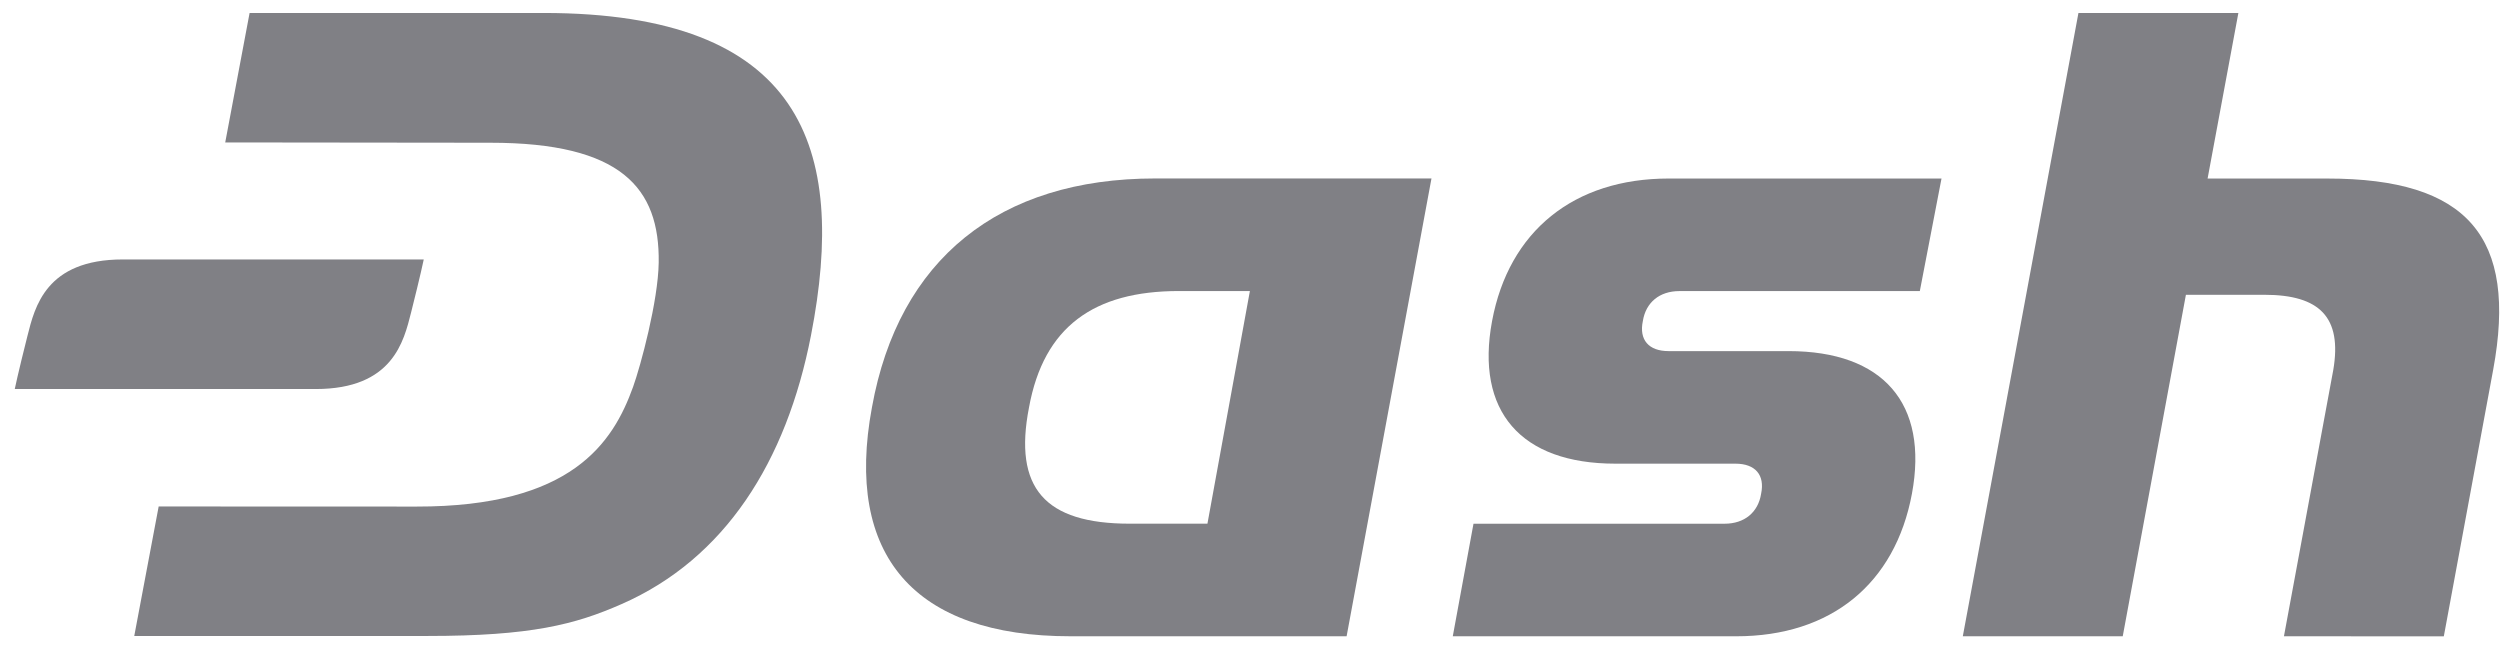
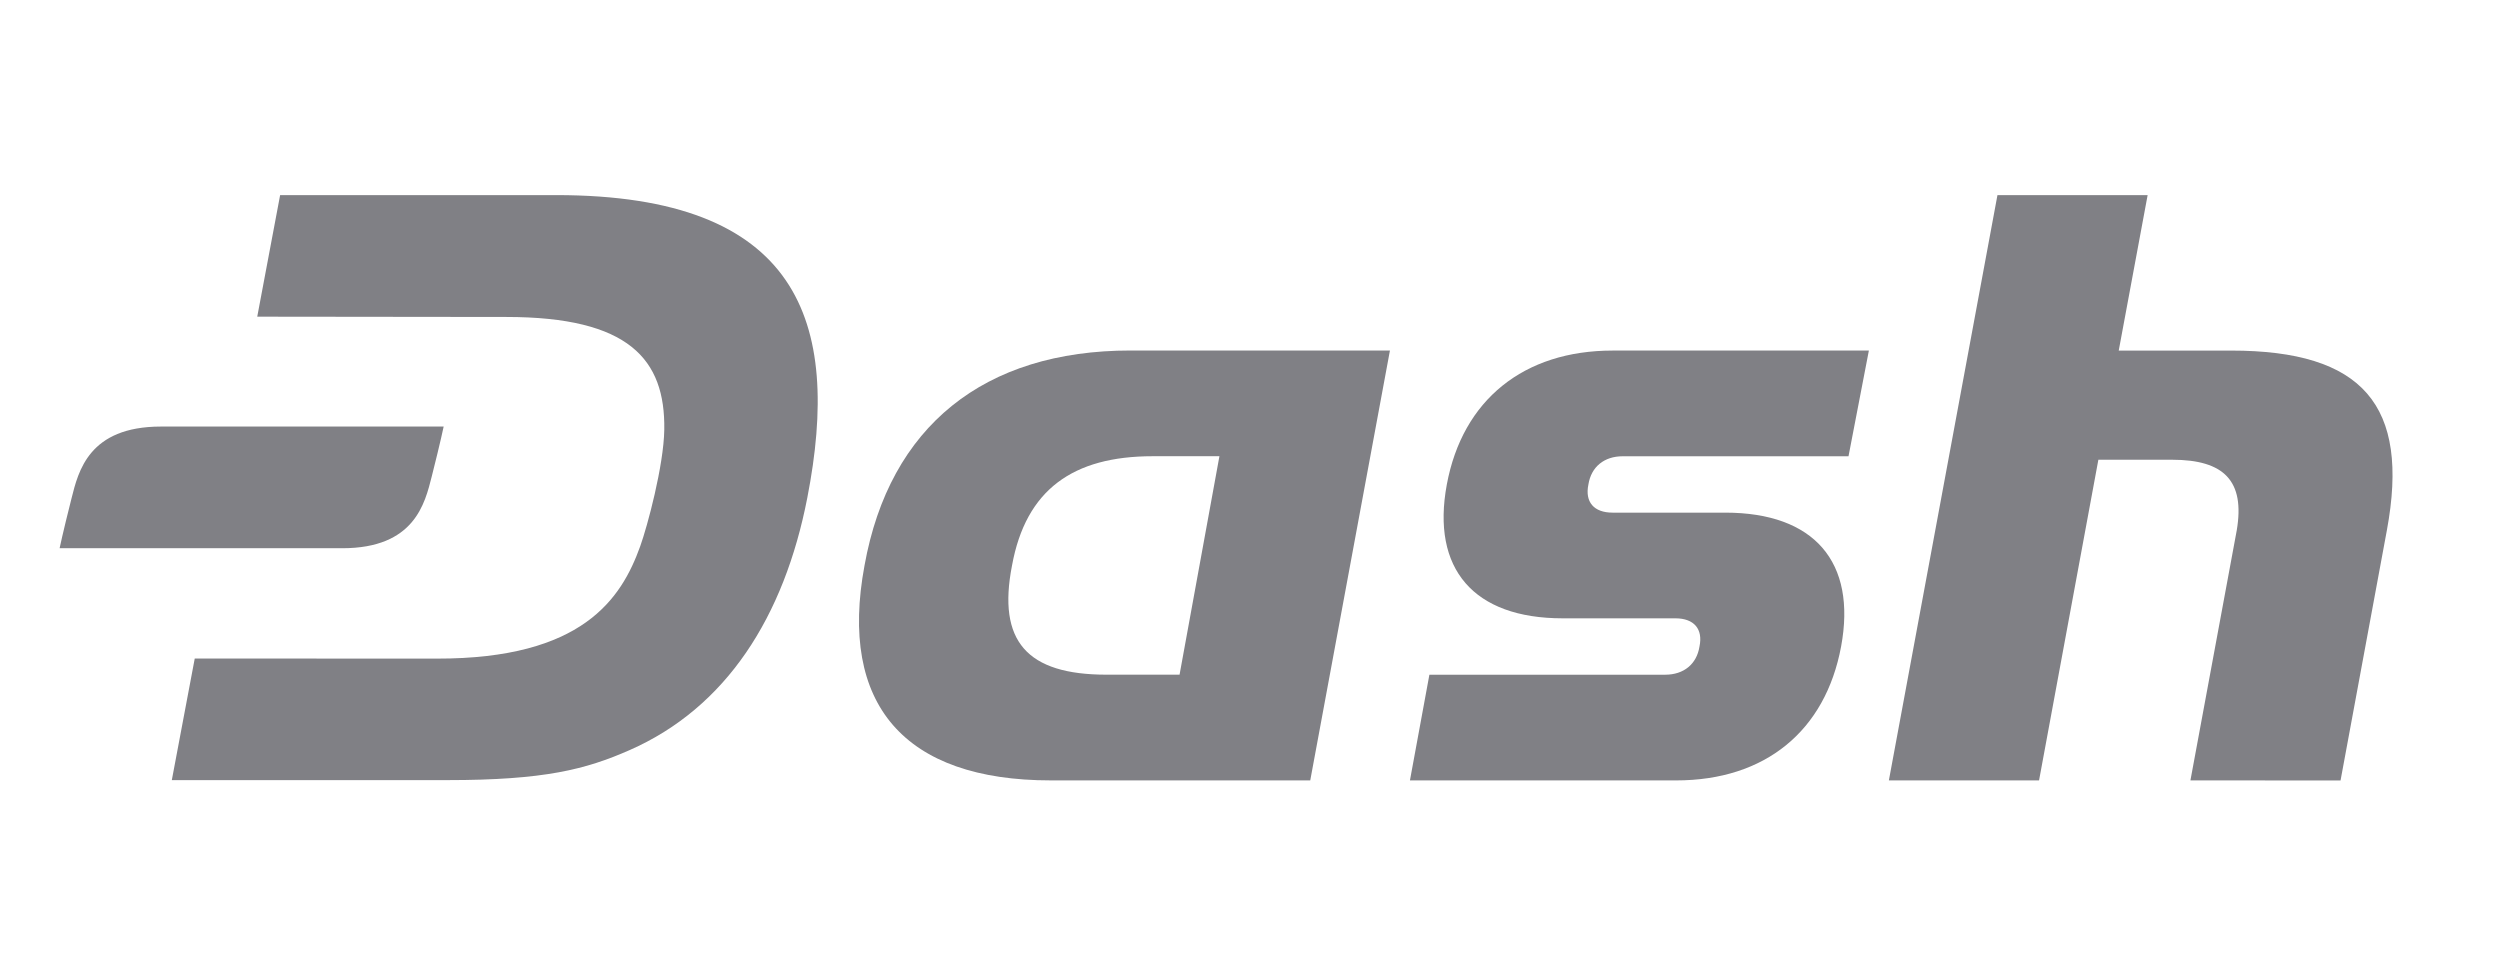
- <svg xmlns="http://www.w3.org/2000/svg" width="154" height="40" viewBox="0 0 154 40" fill="none">
-   <path d="M33.484 0.799H15.375L13.874 8.774L30.216 8.793C38.264 8.793 40.644 11.57 40.576 16.182C40.541 18.544 39.464 22.537 38.998 23.832C37.758 27.282 35.211 31.22 25.659 31.205L9.774 31.199L8.27 39.176H26.338C32.712 39.176 35.424 38.472 38.292 37.211C44.656 34.417 48.442 28.447 49.958 20.655C52.218 9.053 49.404 0.799 33.484 0.799Z" fill="#808085" />
-   <path d="M89.491 39.195L90.767 32.261H106.237C107.452 32.261 108.304 31.567 108.485 30.412C108.728 29.256 108.121 28.562 106.906 28.562H99.509C93.673 28.562 90.878 25.327 91.911 19.779C92.944 14.231 96.956 10.997 102.791 10.997H119.597L118.261 17.931H103.449C102.233 17.931 101.382 18.624 101.199 19.779C100.956 20.935 101.564 21.628 102.78 21.628H110.177C116.011 21.628 118.807 24.865 117.775 30.412C116.743 35.959 112.79 39.195 106.955 39.195H89.491Z" fill="#808085" />
-   <path d="M65.931 39.194C56.326 39.194 52.01 34.224 53.712 25.093C55.354 15.963 61.554 10.993 71.158 10.993H88.179L82.951 39.195L65.931 39.194ZM76.993 17.928H72.615C67.388 17.928 64.295 20.124 63.388 25.093C62.416 30.063 64.361 32.259 69.588 32.259H74.378L76.993 17.928Z" fill="#808085" />
-   <path d="M140.691 39.194L143.731 22.782C144.278 19.545 142.897 18.159 139.492 18.159H134.652L130.761 39.194H120.909L128.032 0.799H137.884L135.988 10.998H143.366C151.998 10.998 155.098 14.581 153.578 22.787L150.539 39.199L140.691 39.194Z" fill="#808085" />
-   <path d="M7.562 15.982C2.818 15.982 2.139 18.921 1.69 20.696C1.102 23.022 0.909 23.964 0.909 23.964H19.451C24.194 23.964 24.874 21.025 25.323 19.25C25.91 16.924 26.103 15.982 26.103 15.982H7.562Z" fill="#808085" />
+ <svg xmlns="http://www.w3.org/2000/svg" width="164" height="64" viewBox="0 0 164 64" fill="none">
+   <path d="M36.486 12.799H18.376L16.875 20.774L33.217 20.793C41.265 20.793 43.645 23.57 43.577 28.182C43.542 30.544 42.465 34.537 41.999 35.832C40.759 39.282 38.212 43.22 28.66 43.205L12.775 43.199L11.271 51.176H29.339C35.713 51.176 38.425 50.472 41.293 49.211C47.657 46.417 51.443 40.447 52.959 32.656C55.219 21.053 52.405 12.799 36.486 12.799Z" fill="#808085" />
+   <path d="M92.492 51.195L93.768 44.261H109.238C110.453 44.261 111.305 43.567 111.486 42.412C111.729 41.256 111.122 40.562 109.907 40.562H102.51C96.674 40.562 93.879 37.327 94.912 31.779C95.945 26.231 99.957 22.997 105.792 22.997H122.598L121.262 29.931H106.45C105.234 29.931 104.383 30.624 104.2 31.779C103.957 32.935 104.565 33.629 105.781 33.629H113.178C119.012 33.629 121.808 36.865 120.776 42.412C119.744 47.959 115.791 51.195 109.956 51.195H92.492Z" fill="#808085" />
+   <path d="M68.932 51.194C59.327 51.194 55.011 46.224 56.713 37.093C58.355 27.963 64.555 22.993 74.159 22.993H91.18L85.952 51.195L68.932 51.194ZM79.994 29.928H75.616C70.389 29.928 67.296 32.124 66.389 37.093C65.417 42.063 67.362 44.259 72.589 44.259H77.379L79.994 29.928Z" fill="#808085" />
+   <path d="M143.692 51.194L146.732 34.782C147.279 31.545 145.898 30.159 142.493 30.159H137.653L133.762 51.194H123.91L131.033 12.799H140.885L138.989 22.998H146.367C154.999 22.998 158.099 26.581 156.579 34.787L153.54 51.199L143.692 51.194Z" fill="#808085" />
+   <path d="M10.562 27.982C5.819 27.982 5.139 30.921 4.691 32.696C4.103 35.022 3.91 35.964 3.91 35.964H22.452C27.195 35.964 27.875 33.025 28.324 31.25C28.912 28.924 29.104 27.982 29.104 27.982H10.562Z" fill="#808085" />
</svg>
